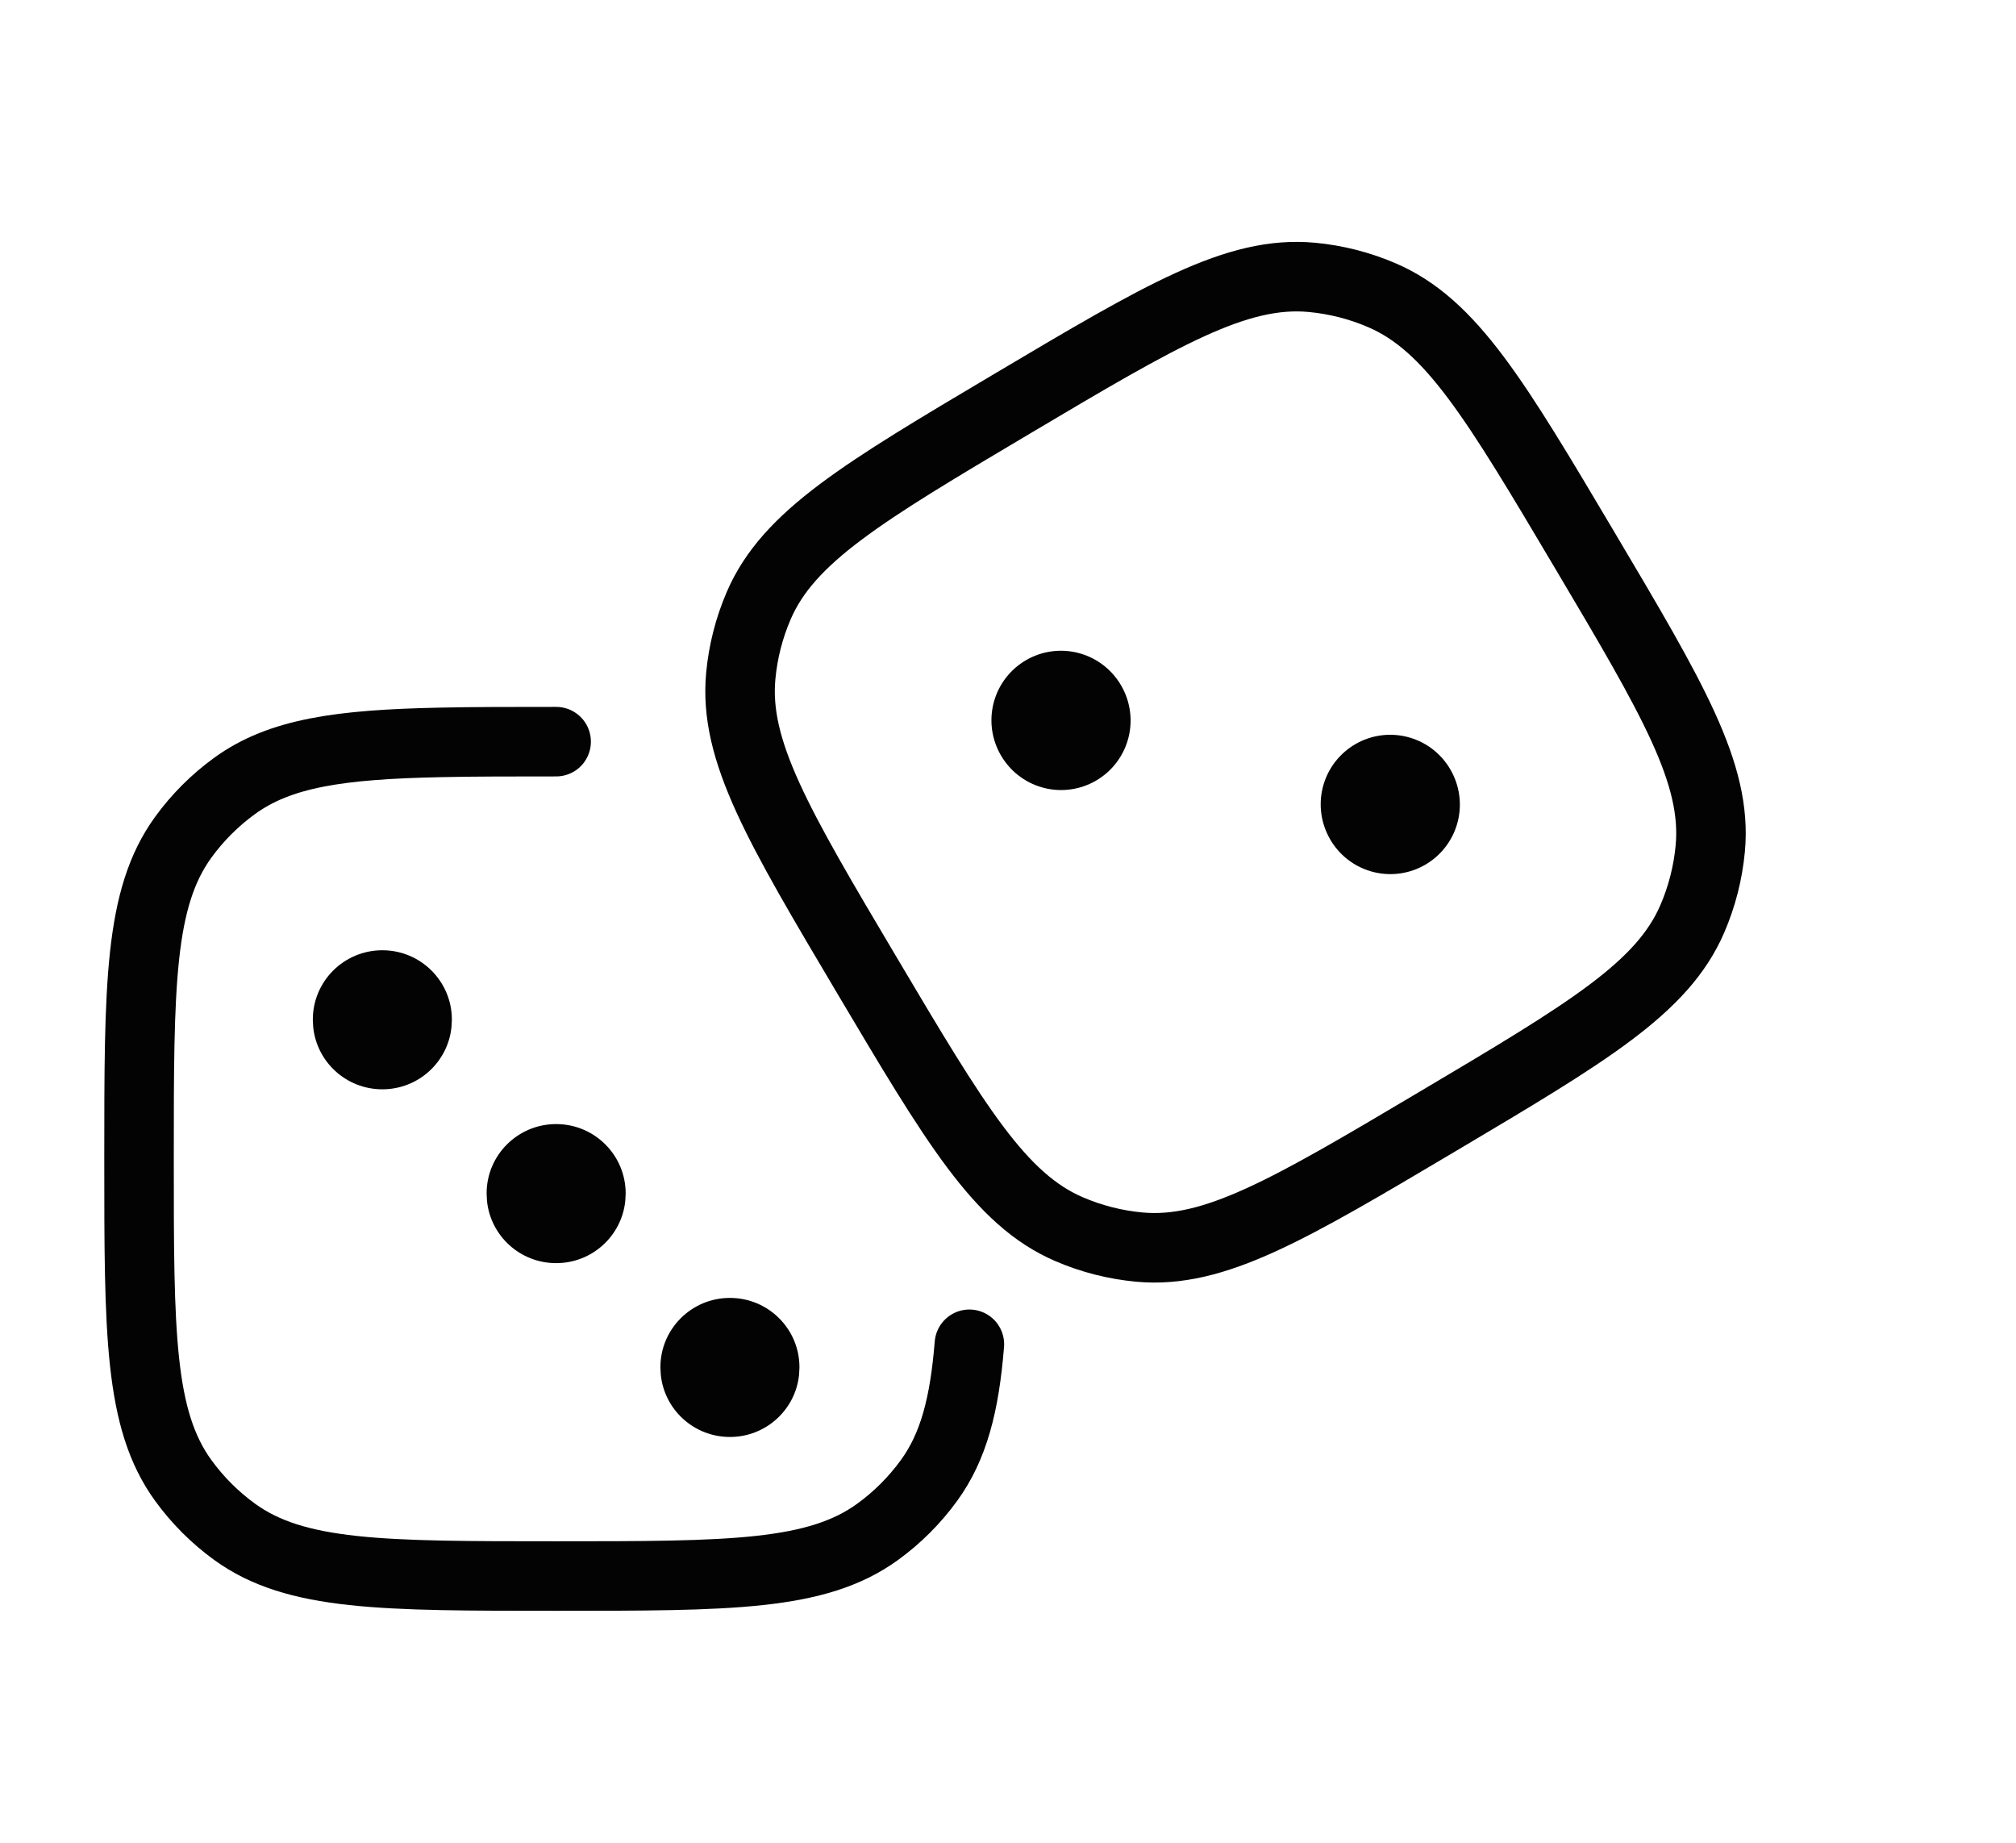
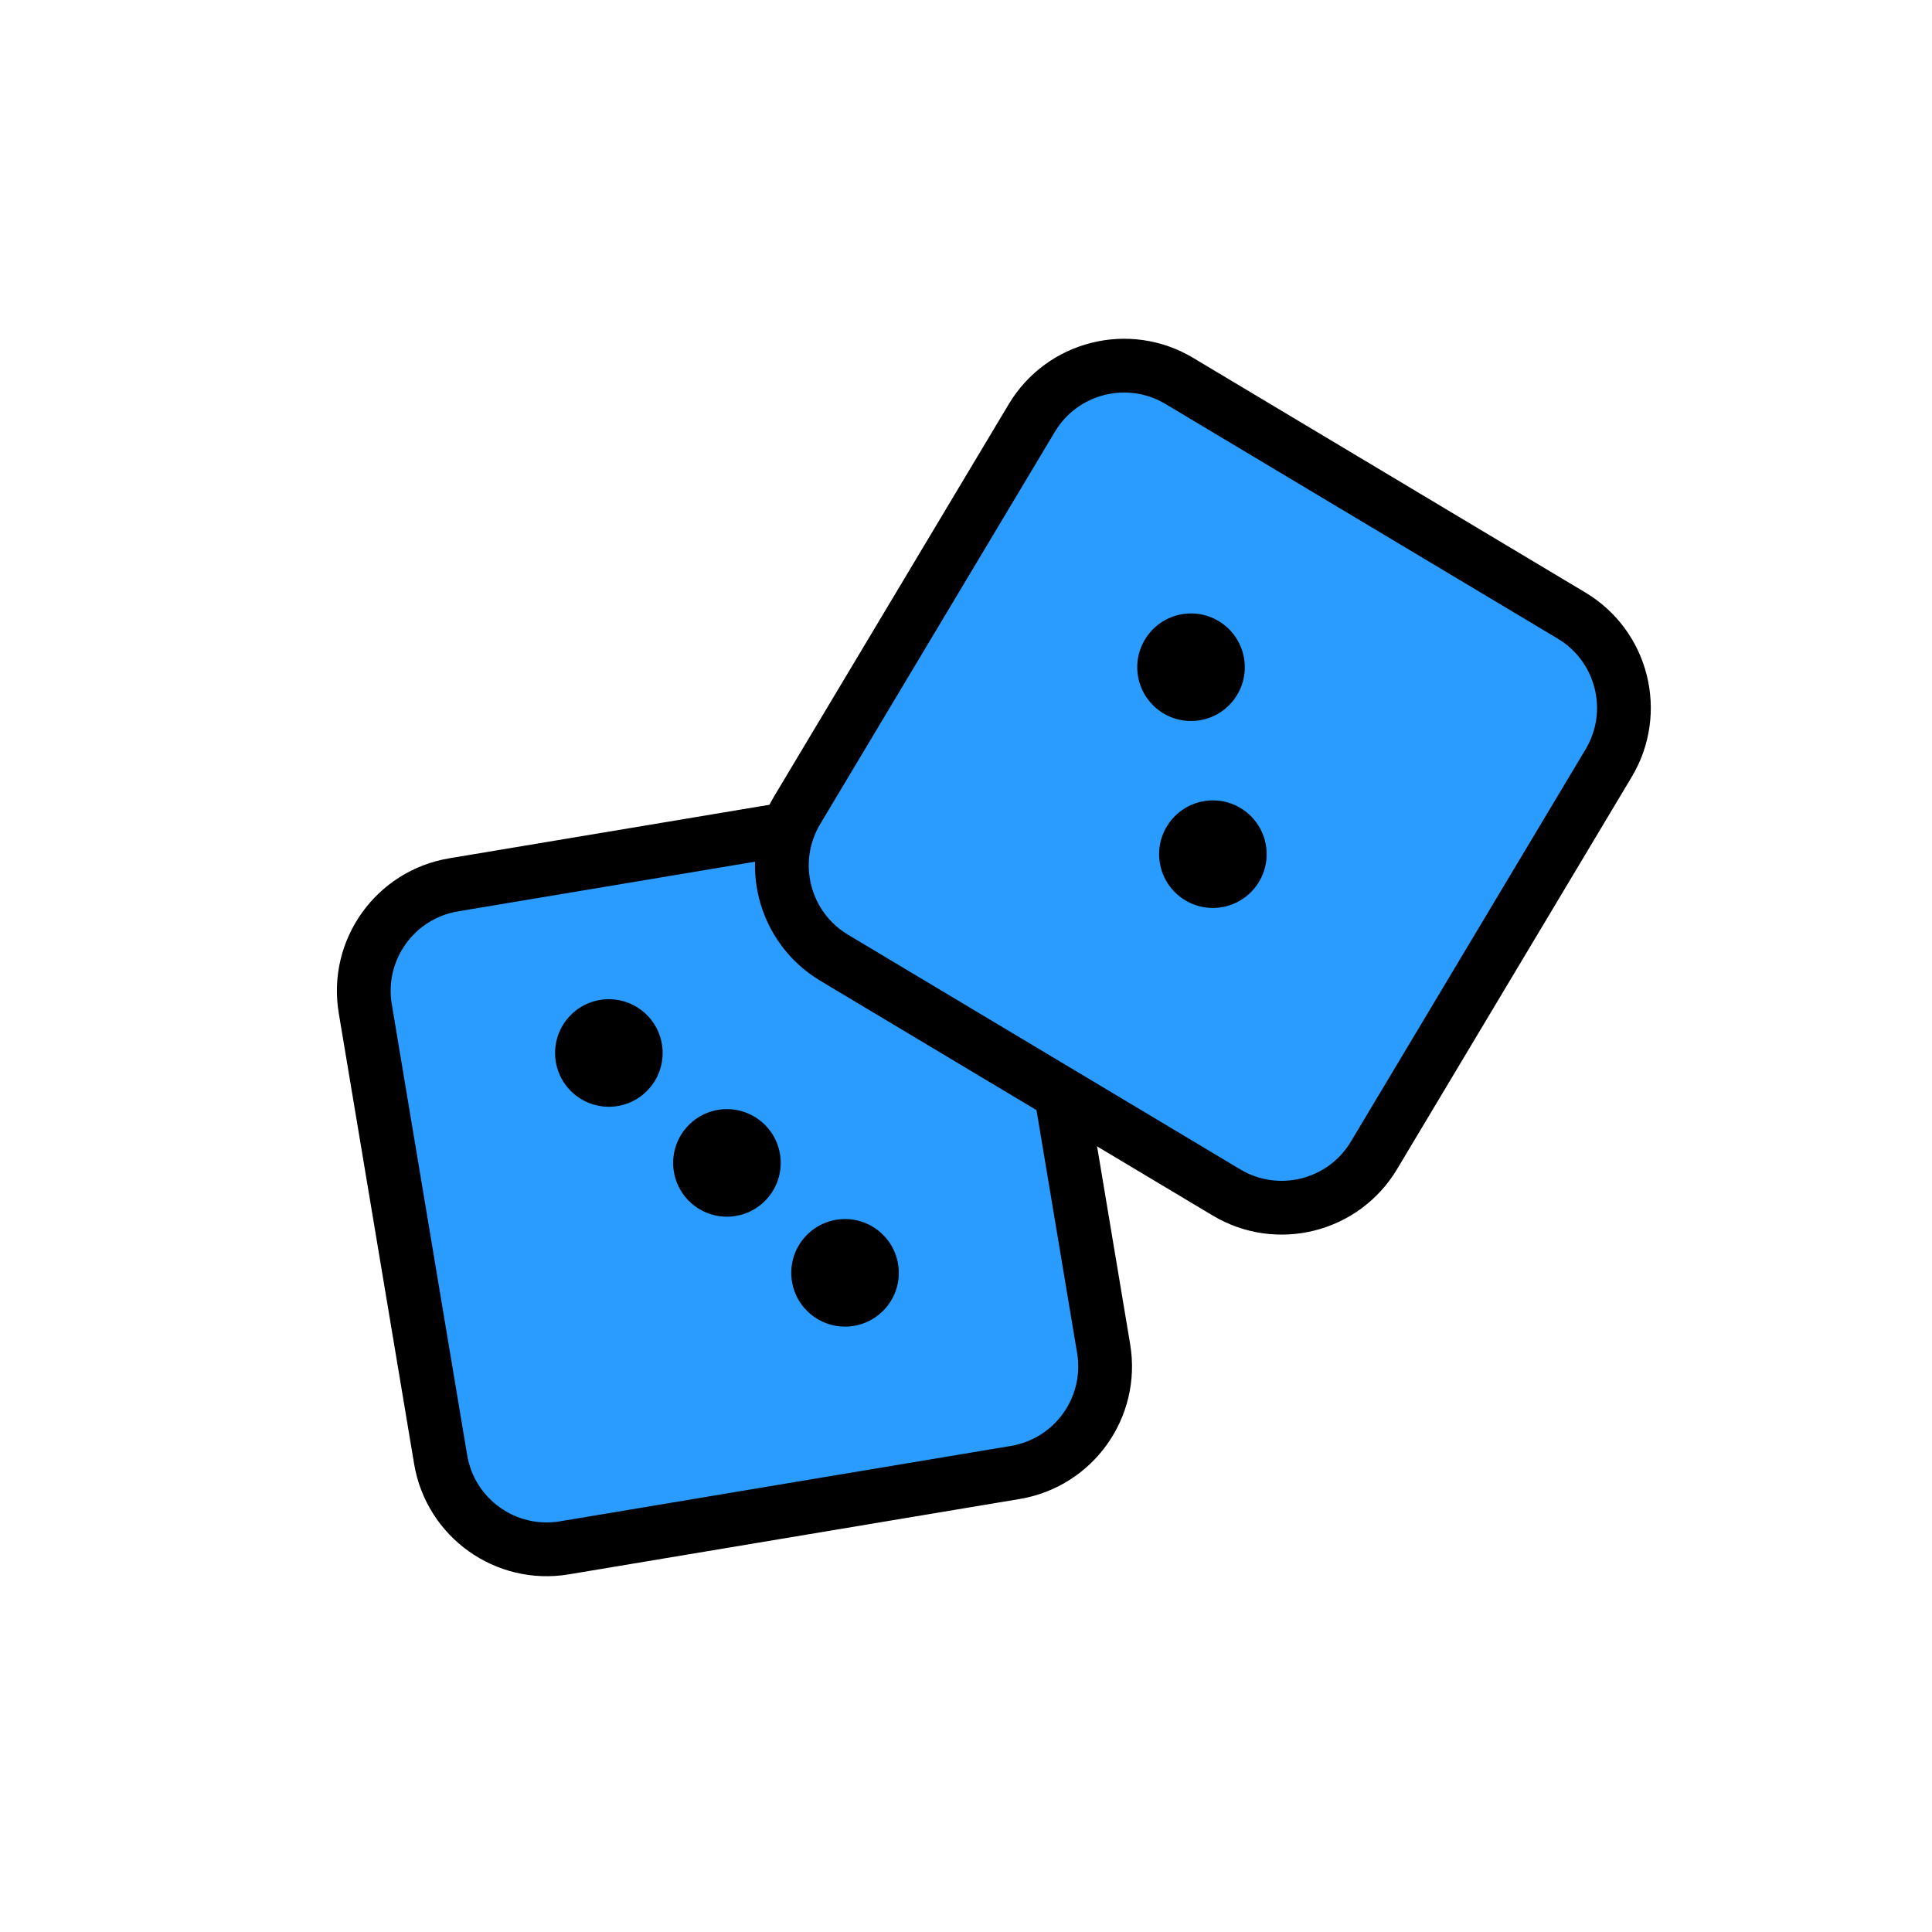
- <svg xmlns="http://www.w3.org/2000/svg" width="58" height="53" viewBox="0 0 58 53" fill="none">
-   <path d="M16 21.333C14.739 21.333 13.638 21.333 12.667 21.354C9.787 21.414 8.059 21.654 6.748 22.607C6.182 23.018 5.684 23.515 5.273 24.081C4 25.834 4 28.334 4 33.333C4 38.333 4 40.833 5.273 42.585C5.684 43.151 6.182 43.649 6.748 44.06C8.501 45.333 11 45.333 16 45.333C21 45.333 23.5 45.333 25.252 44.06C25.818 43.649 26.316 43.151 26.727 42.585C27.435 41.611 27.749 40.405 27.889 38.667" stroke="#030303" stroke-width="2" stroke-linecap="round" stroke-linejoin="round" />
-   <path d="M14 34.34V34.326C14 33.226 14.895 32.333 16 32.333C17.105 32.333 18 33.226 18 34.326V34.34L17.989 34.544C17.887 35.549 17.035 36.333 16 36.333C14.964 36.333 14.113 35.549 14.011 34.544L14 34.34Z" fill="#030303" />
-   <path d="M9 29.34V29.326C9 28.226 9.895 27.333 11 27.333C12.105 27.333 13 28.226 13 29.326V29.34L12.989 29.544C12.887 30.549 12.036 31.333 11 31.333C9.964 31.333 9.113 30.549 9.011 29.544L9 29.34Z" fill="#030303" />
-   <path d="M19 39.34V39.326C19 38.226 19.895 37.333 21 37.333C22.105 37.333 23 38.226 23 39.326V39.34L22.989 39.544C22.887 40.549 22.035 41.333 21 41.333C19.965 41.333 19.113 40.549 19.011 39.544L19 39.34Z" fill="#030303" />
-   <path d="M41.381 32.245C45.681 29.693 47.831 28.418 48.688 26.428C48.965 25.786 49.139 25.104 49.204 24.407C49.405 22.251 48.129 20.101 45.578 15.801C43.027 11.501 41.751 9.351 39.762 8.494C39.12 8.217 38.438 8.043 37.741 7.978C35.584 7.778 33.434 9.053 29.134 11.604C24.835 14.156 22.685 15.431 21.828 17.42C21.551 18.063 21.377 18.745 21.312 19.442C21.111 21.598 22.387 23.748 24.938 28.048C27.489 32.347 28.765 34.497 30.754 35.355C31.396 35.632 32.078 35.806 32.775 35.871C34.932 36.071 37.082 34.796 41.381 32.245Z" stroke="#030303" stroke-width="2" stroke-linecap="round" stroke-linejoin="round" />
-   <path d="M30.523 20.718L30.527 20.725" stroke="#030303" stroke-width="4" stroke-linecap="round" stroke-linejoin="round" />
-   <path d="M39.996 23.135L40 23.143" stroke="#030303" stroke-width="4" stroke-linecap="round" stroke-linejoin="round" />
+ <svg xmlns="http://www.w3.org/2000/svg" width="102" height="102" viewBox="0 0 102 102" fill="none">
+   <rect x="18.348" y="47.651" width="35.489" height="35.489" rx="5.678" transform="rotate(-9.49065 18.3482 47.6508)" fill="#2A9CFF" stroke="black" stroke-width="2.839" />
+   <circle cx="32.145" cy="55.592" r="2.839" transform="rotate(42.9482 32.1447 55.5924)" fill="black" />
+   <circle cx="38.379" cy="61.396" r="2.839" transform="rotate(42.9482 38.3791 61.3956)" fill="black" />
+   <circle cx="44.614" cy="67.199" r="2.839" transform="rotate(42.9482 44.6135 67.1989)" fill="black" />
+   <rect x="57.389" y="17.196" width="35.489" height="35.489" rx="5.678" transform="rotate(30.8897 57.3895 17.1958)" fill="#2A9CFF" stroke="black" stroke-width="2.839" />
+   <circle cx="62.88" cy="35.226" r="2.839" transform="rotate(83.3285 62.88 35.2264)" fill="black" />
+   <circle cx="64.034" cy="45.096" r="2.839" transform="rotate(83.3285 64.0343 45.0963)" fill="black" />
</svg>
